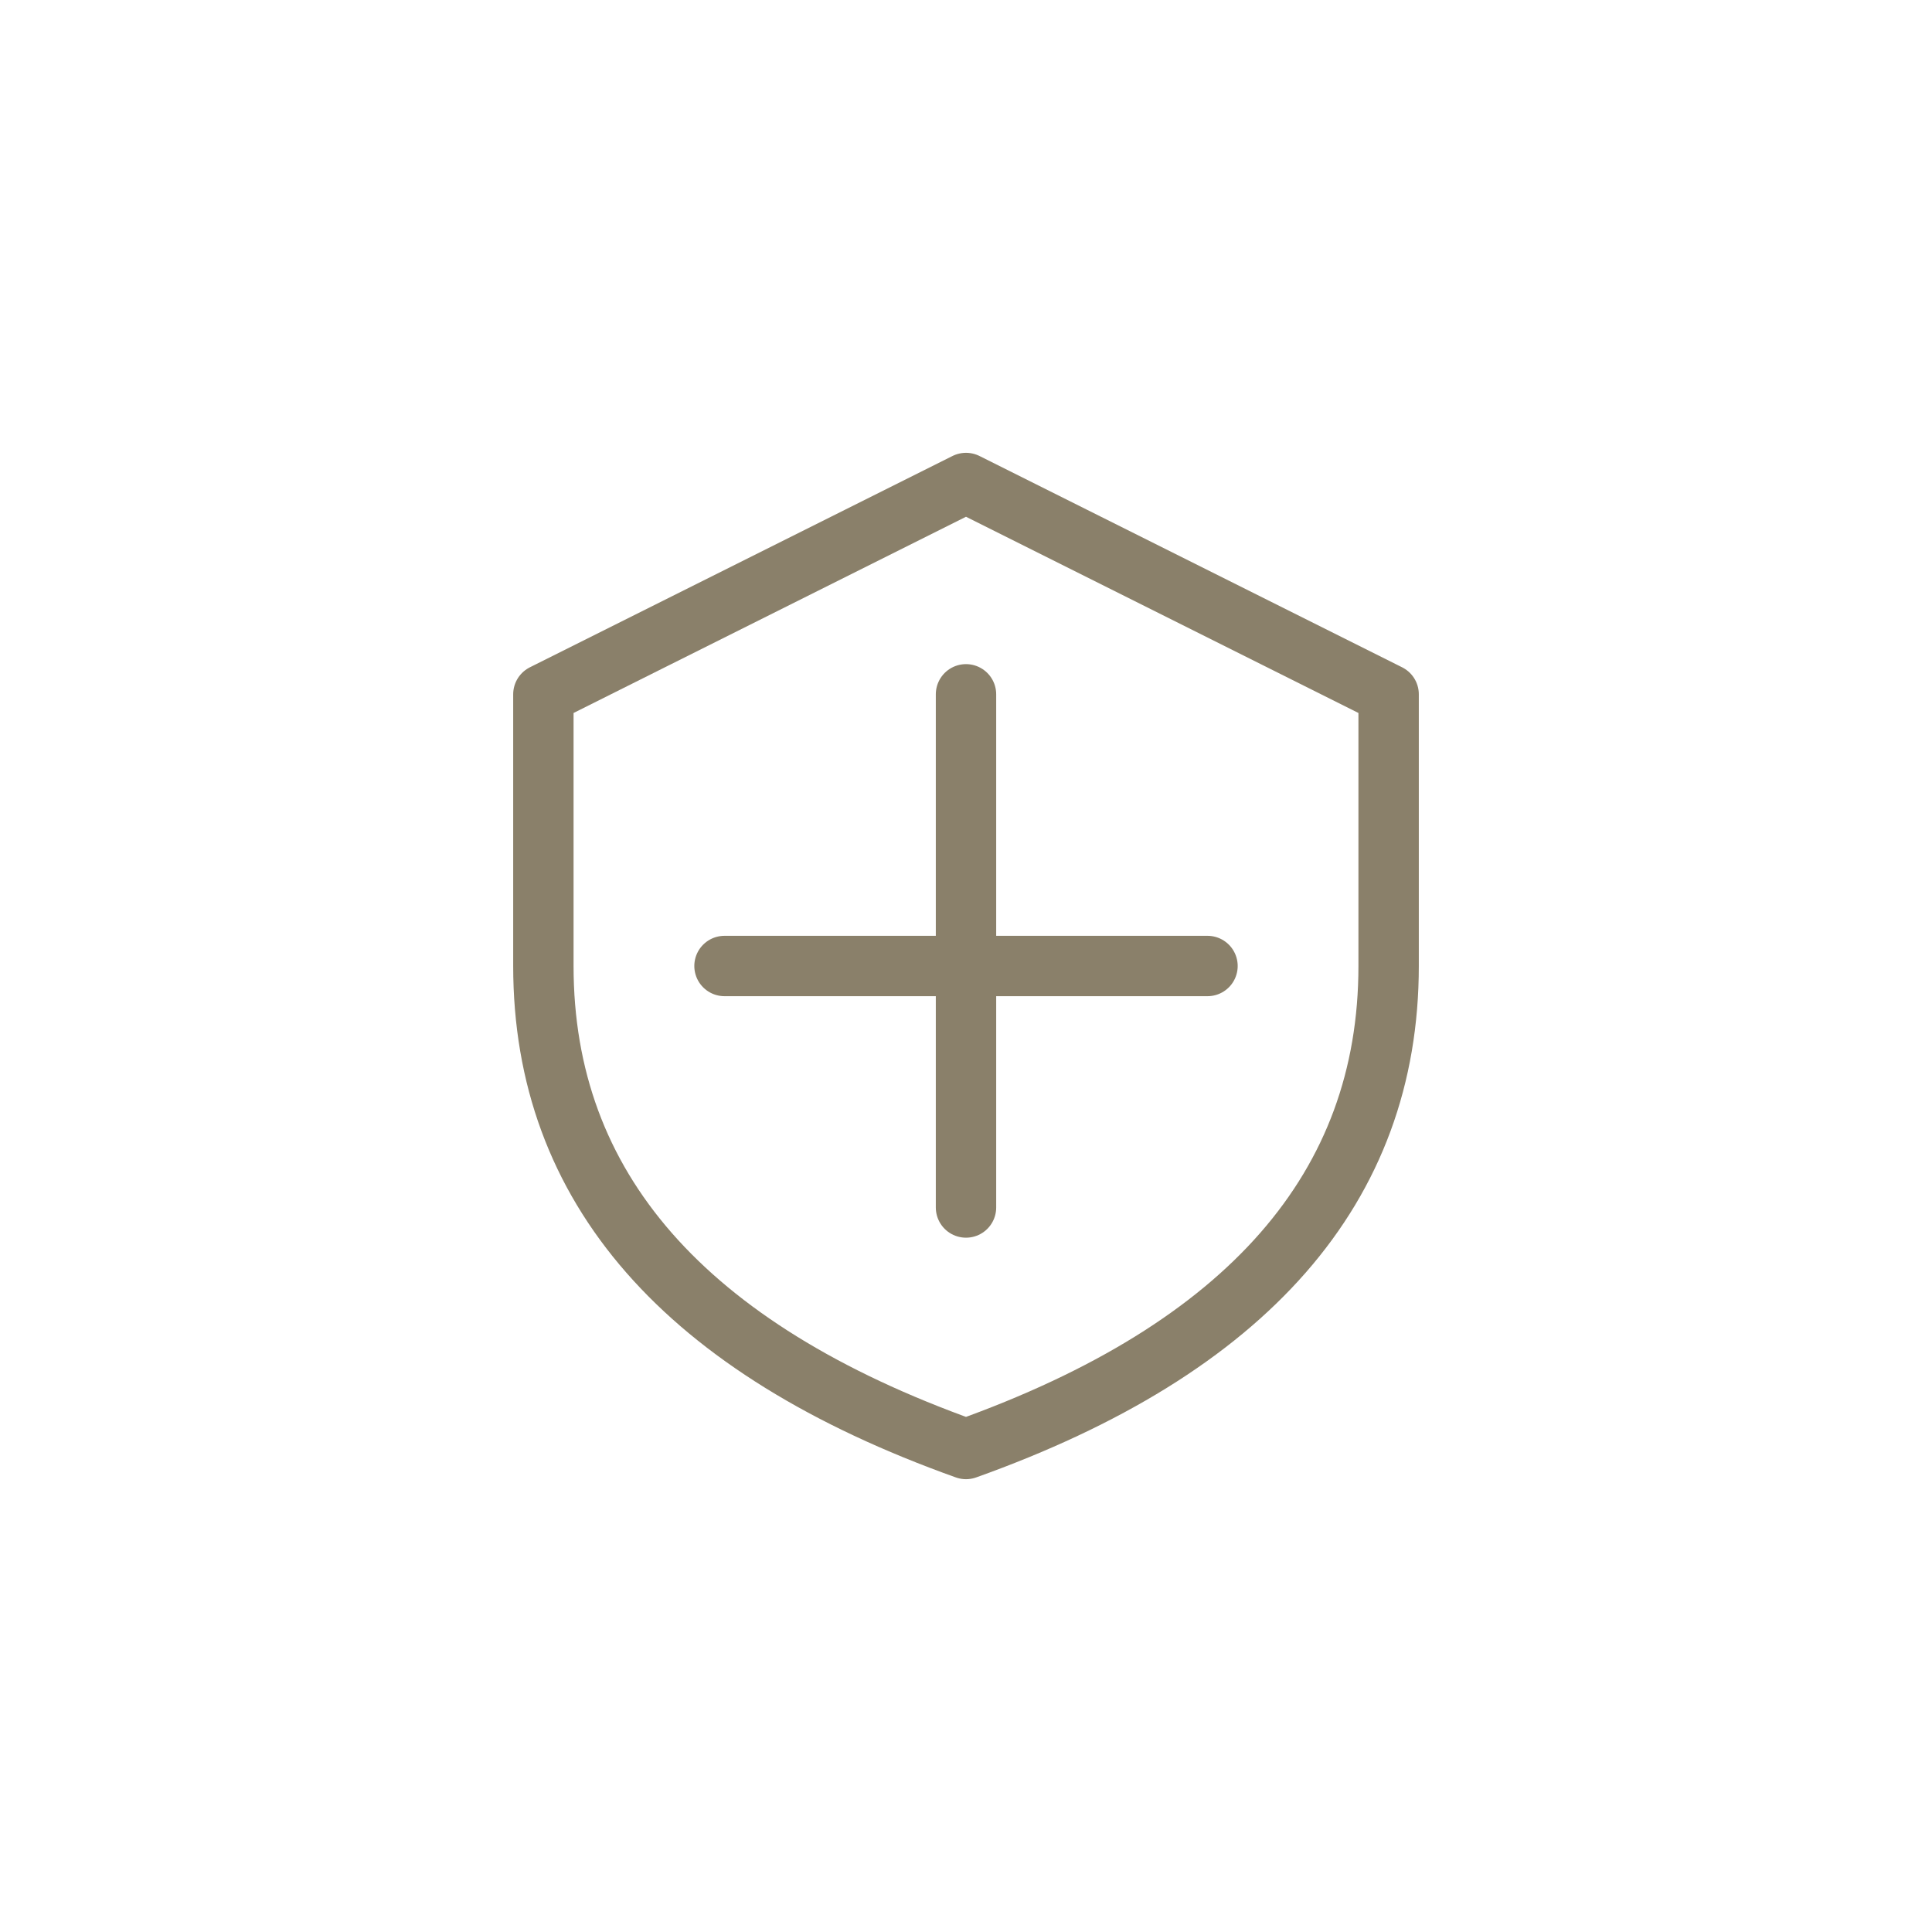
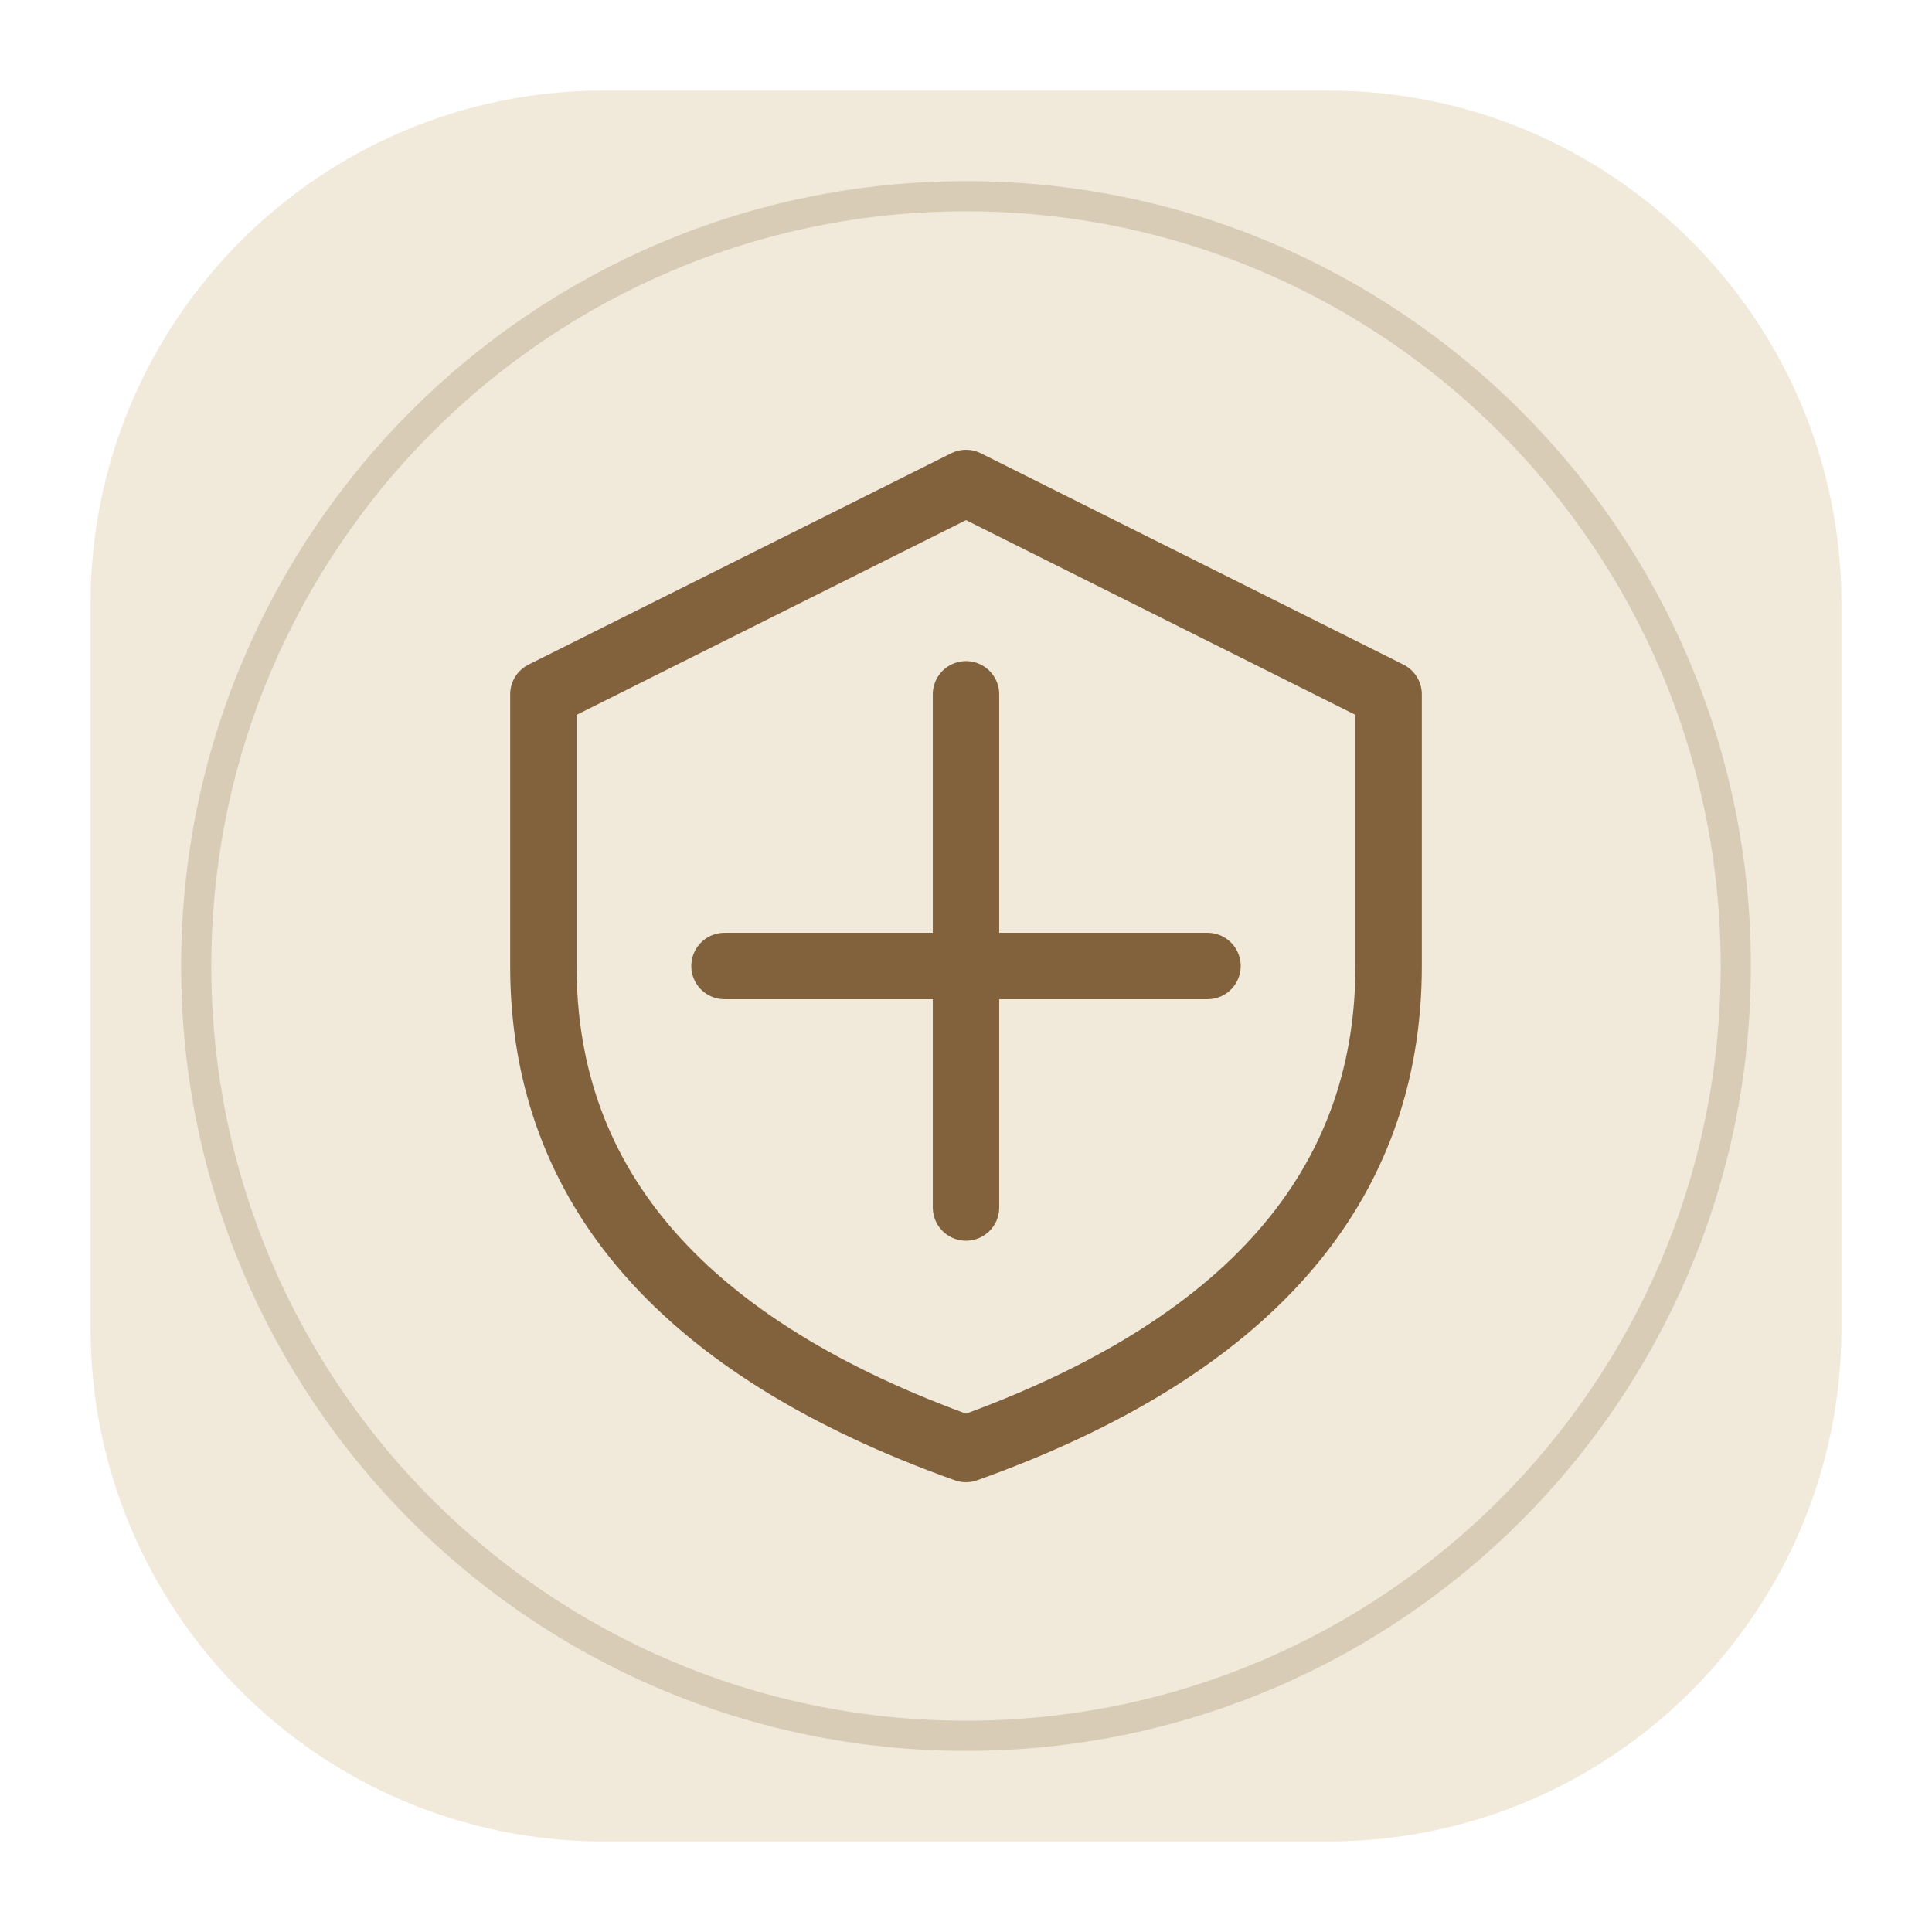
- <svg xmlns="http://www.w3.org/2000/svg" viewBox="0 0 64 64" fill="none" stroke="#8a806a" stroke-width="2" stroke-linecap="round" stroke-linejoin="round">
+ <svg xmlns="http://www.w3.org/2000/svg" viewBox="0 0 64 64" fill="none" stroke="#81623c" stroke-width="2.2" stroke-linecap="round" stroke-linejoin="round">
+   <rect x="3" y="3" width="58" height="58" rx="17" fill="#f1e9da" stroke="none" />
+   <circle cx="32" cy="32" r="25.5" opacity=".22" stroke-width="1" />
  <path d="M32 16L46 23V32Q46 43 32 48Q18 43 18 32V23ZM32 23V40M24 32H40" />
</svg>
